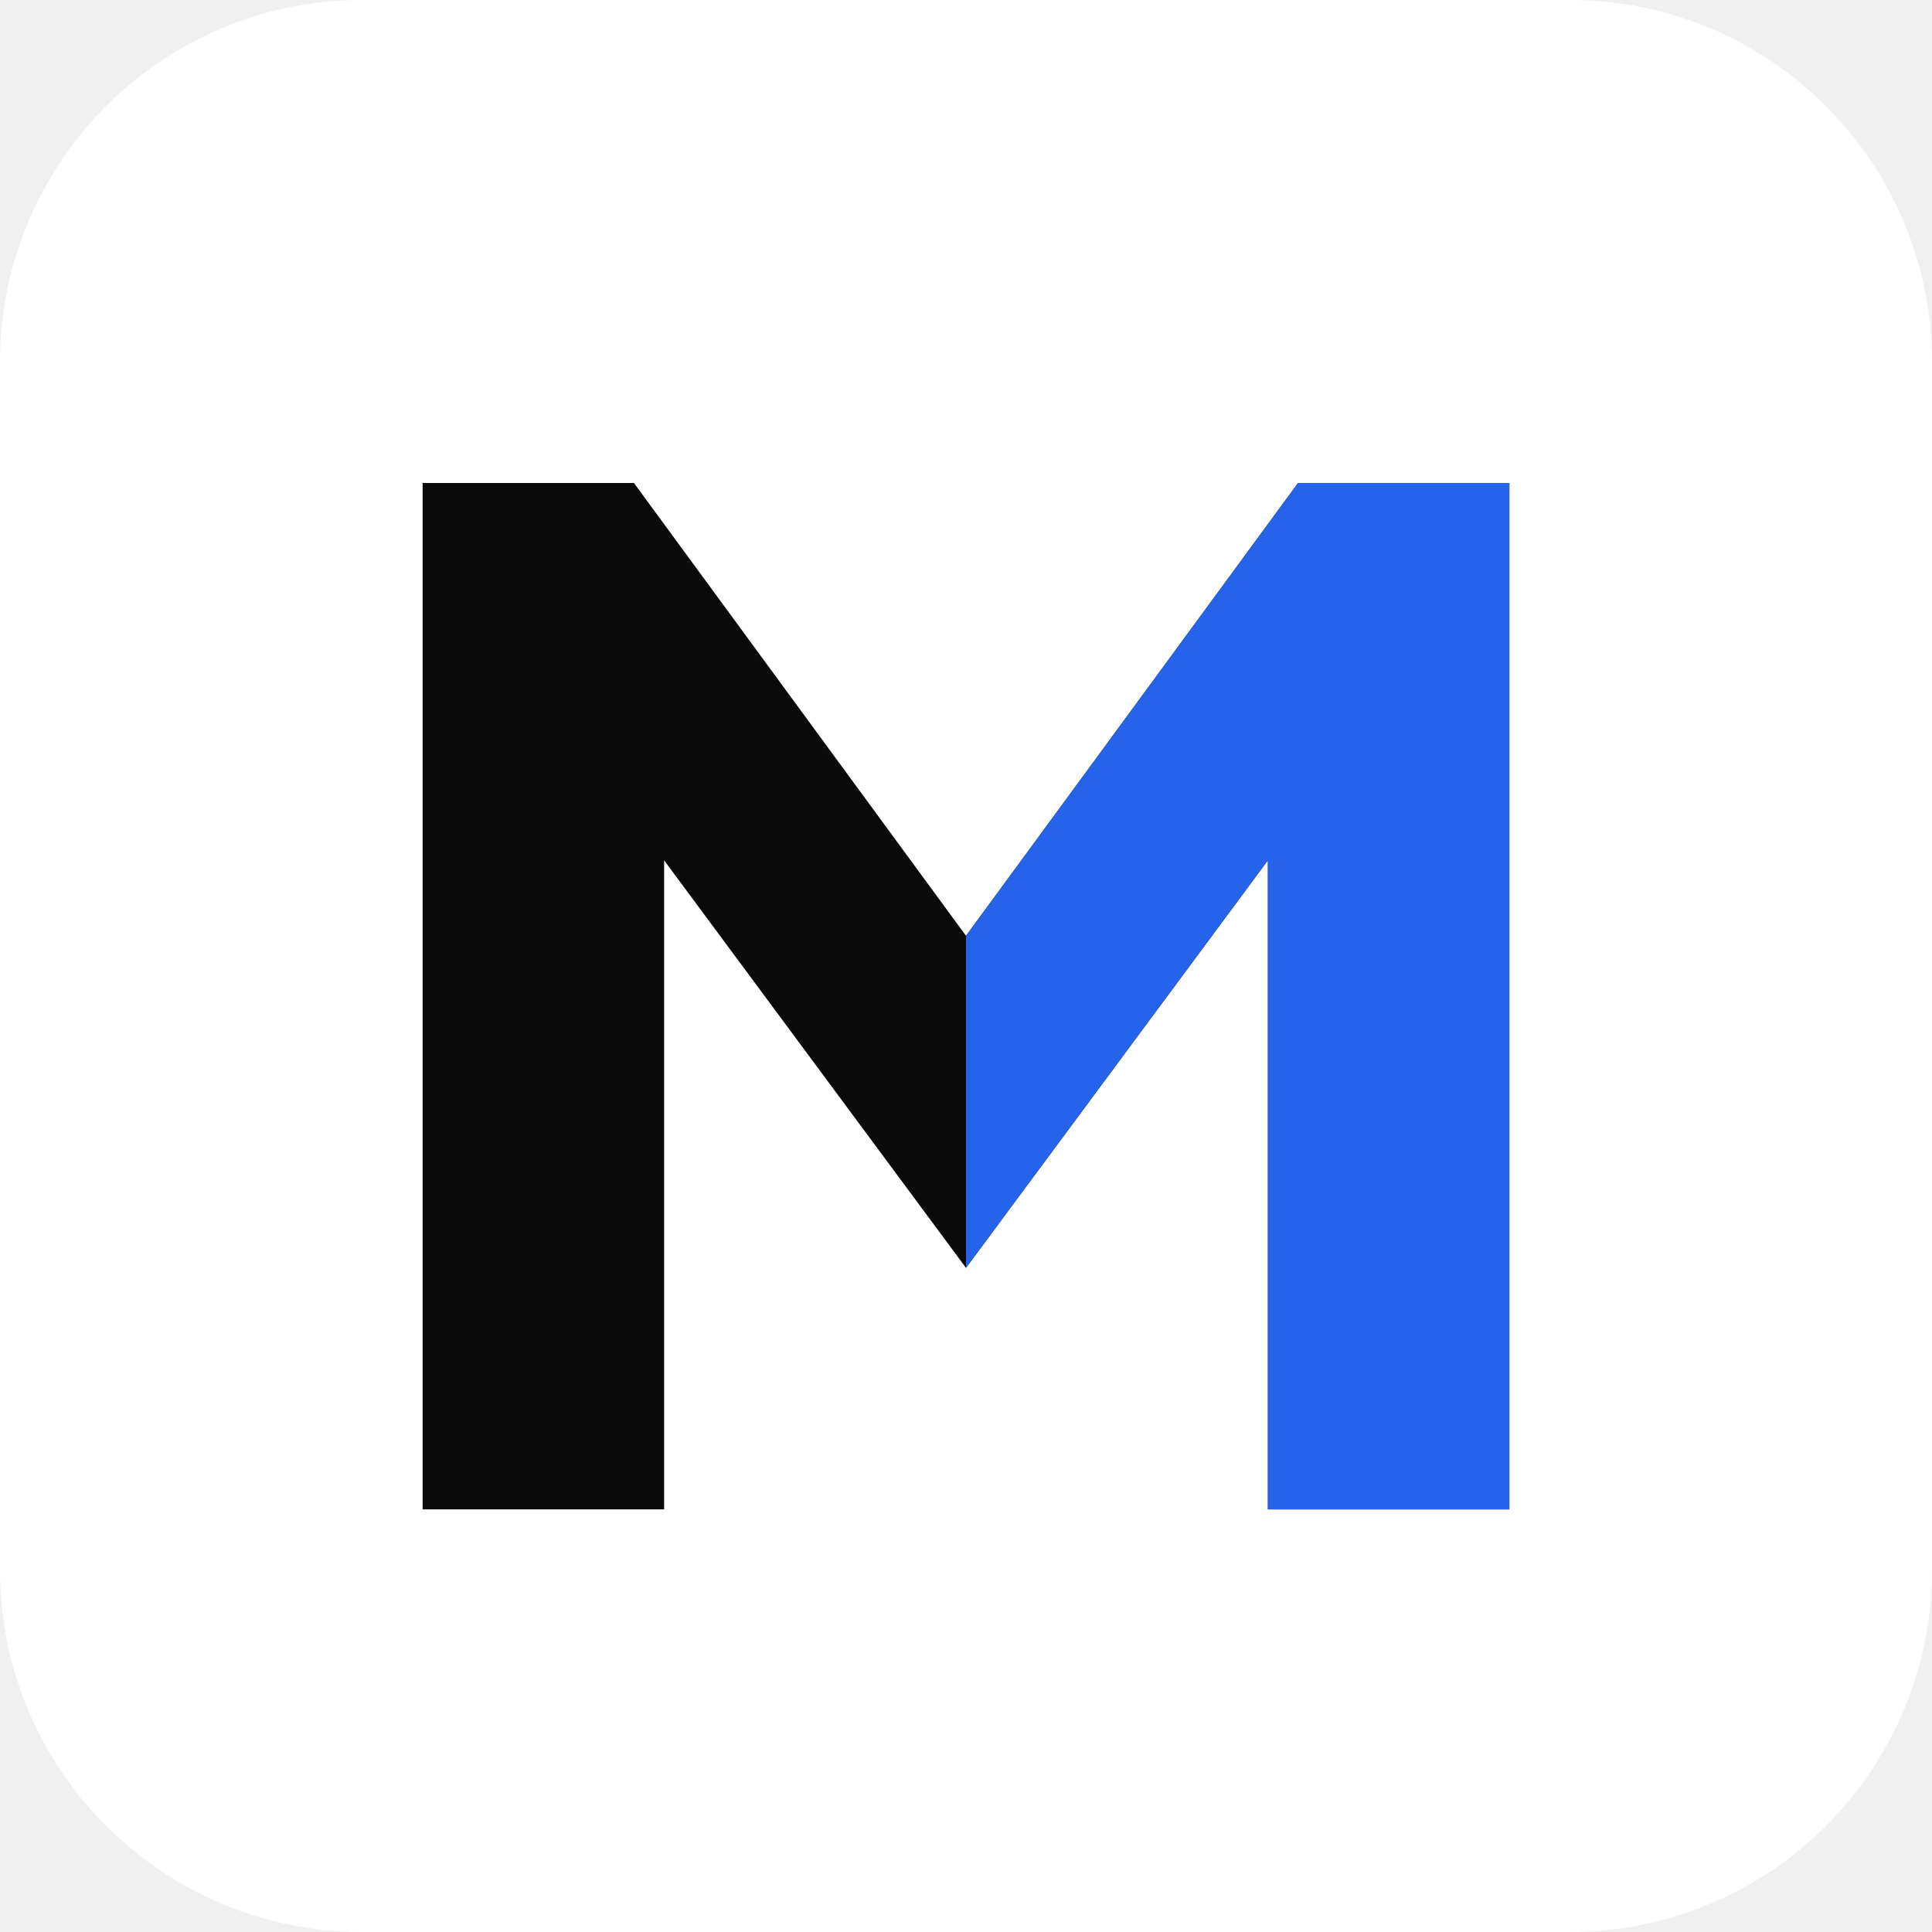
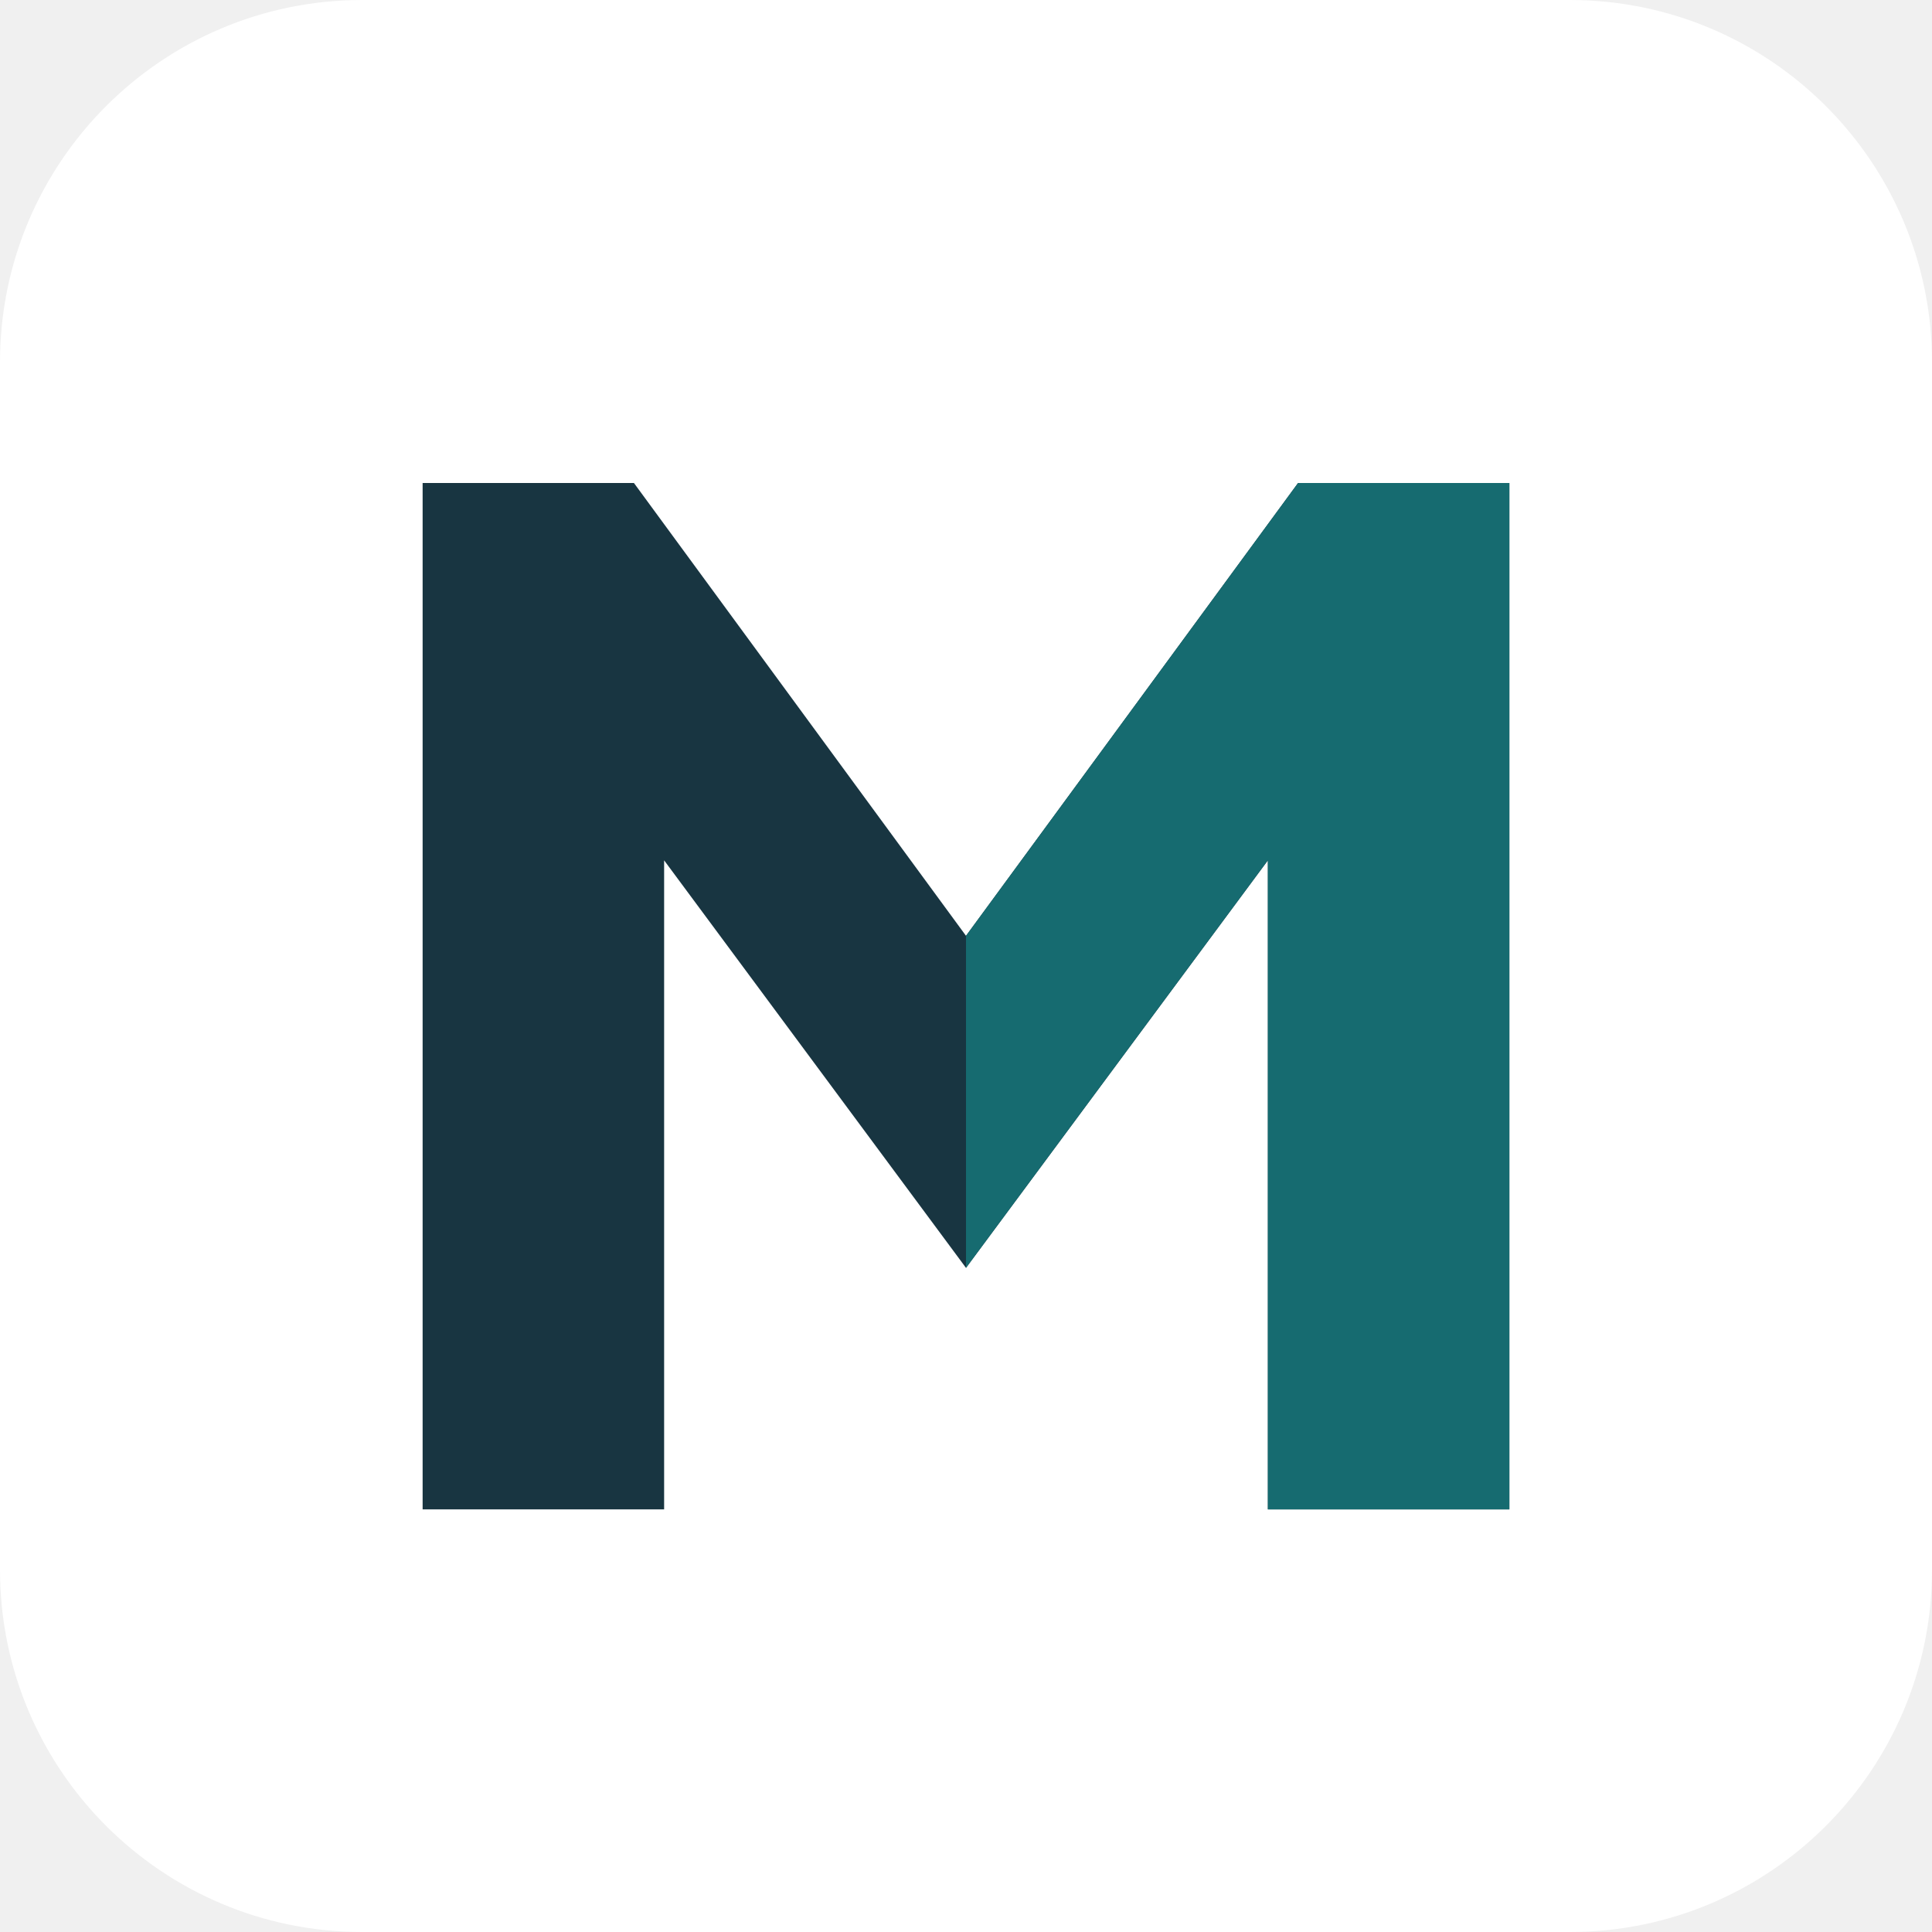
<svg xmlns="http://www.w3.org/2000/svg" viewBox="0 0 64 64" role="img" aria-label="Maserta">
  <defs>
    <clipPath id="r">
      <rect x="32" width="32" height="64" />
    </clipPath>
  </defs>
  <rect width="64" height="64" rx="12" fill="#FFFFFF" />
-   <path d="M14 50V16H21L32 31L43 16H50V50H42V28.5L32 42L22 28.5V50Z" fill="#0A0A0A" />
-   <path d="M14 50V16H21L32 31L43 16H50V50H42V28.5L32 42L22 28.5V50Z" fill="#2563EB" clip-path="url(#r)" />
+   <path d="M14 50V16H21L32 31L43 16H50V50H42V28.5L32 42L22 28.5V50Z" fill="#183541" />
+   <path d="M14 50V16H21L32 31L43 16H50V50H42V28.5L32 42L22 28.5V50Z" fill="#166B70" clip-path="url(#r)" />
</svg>
